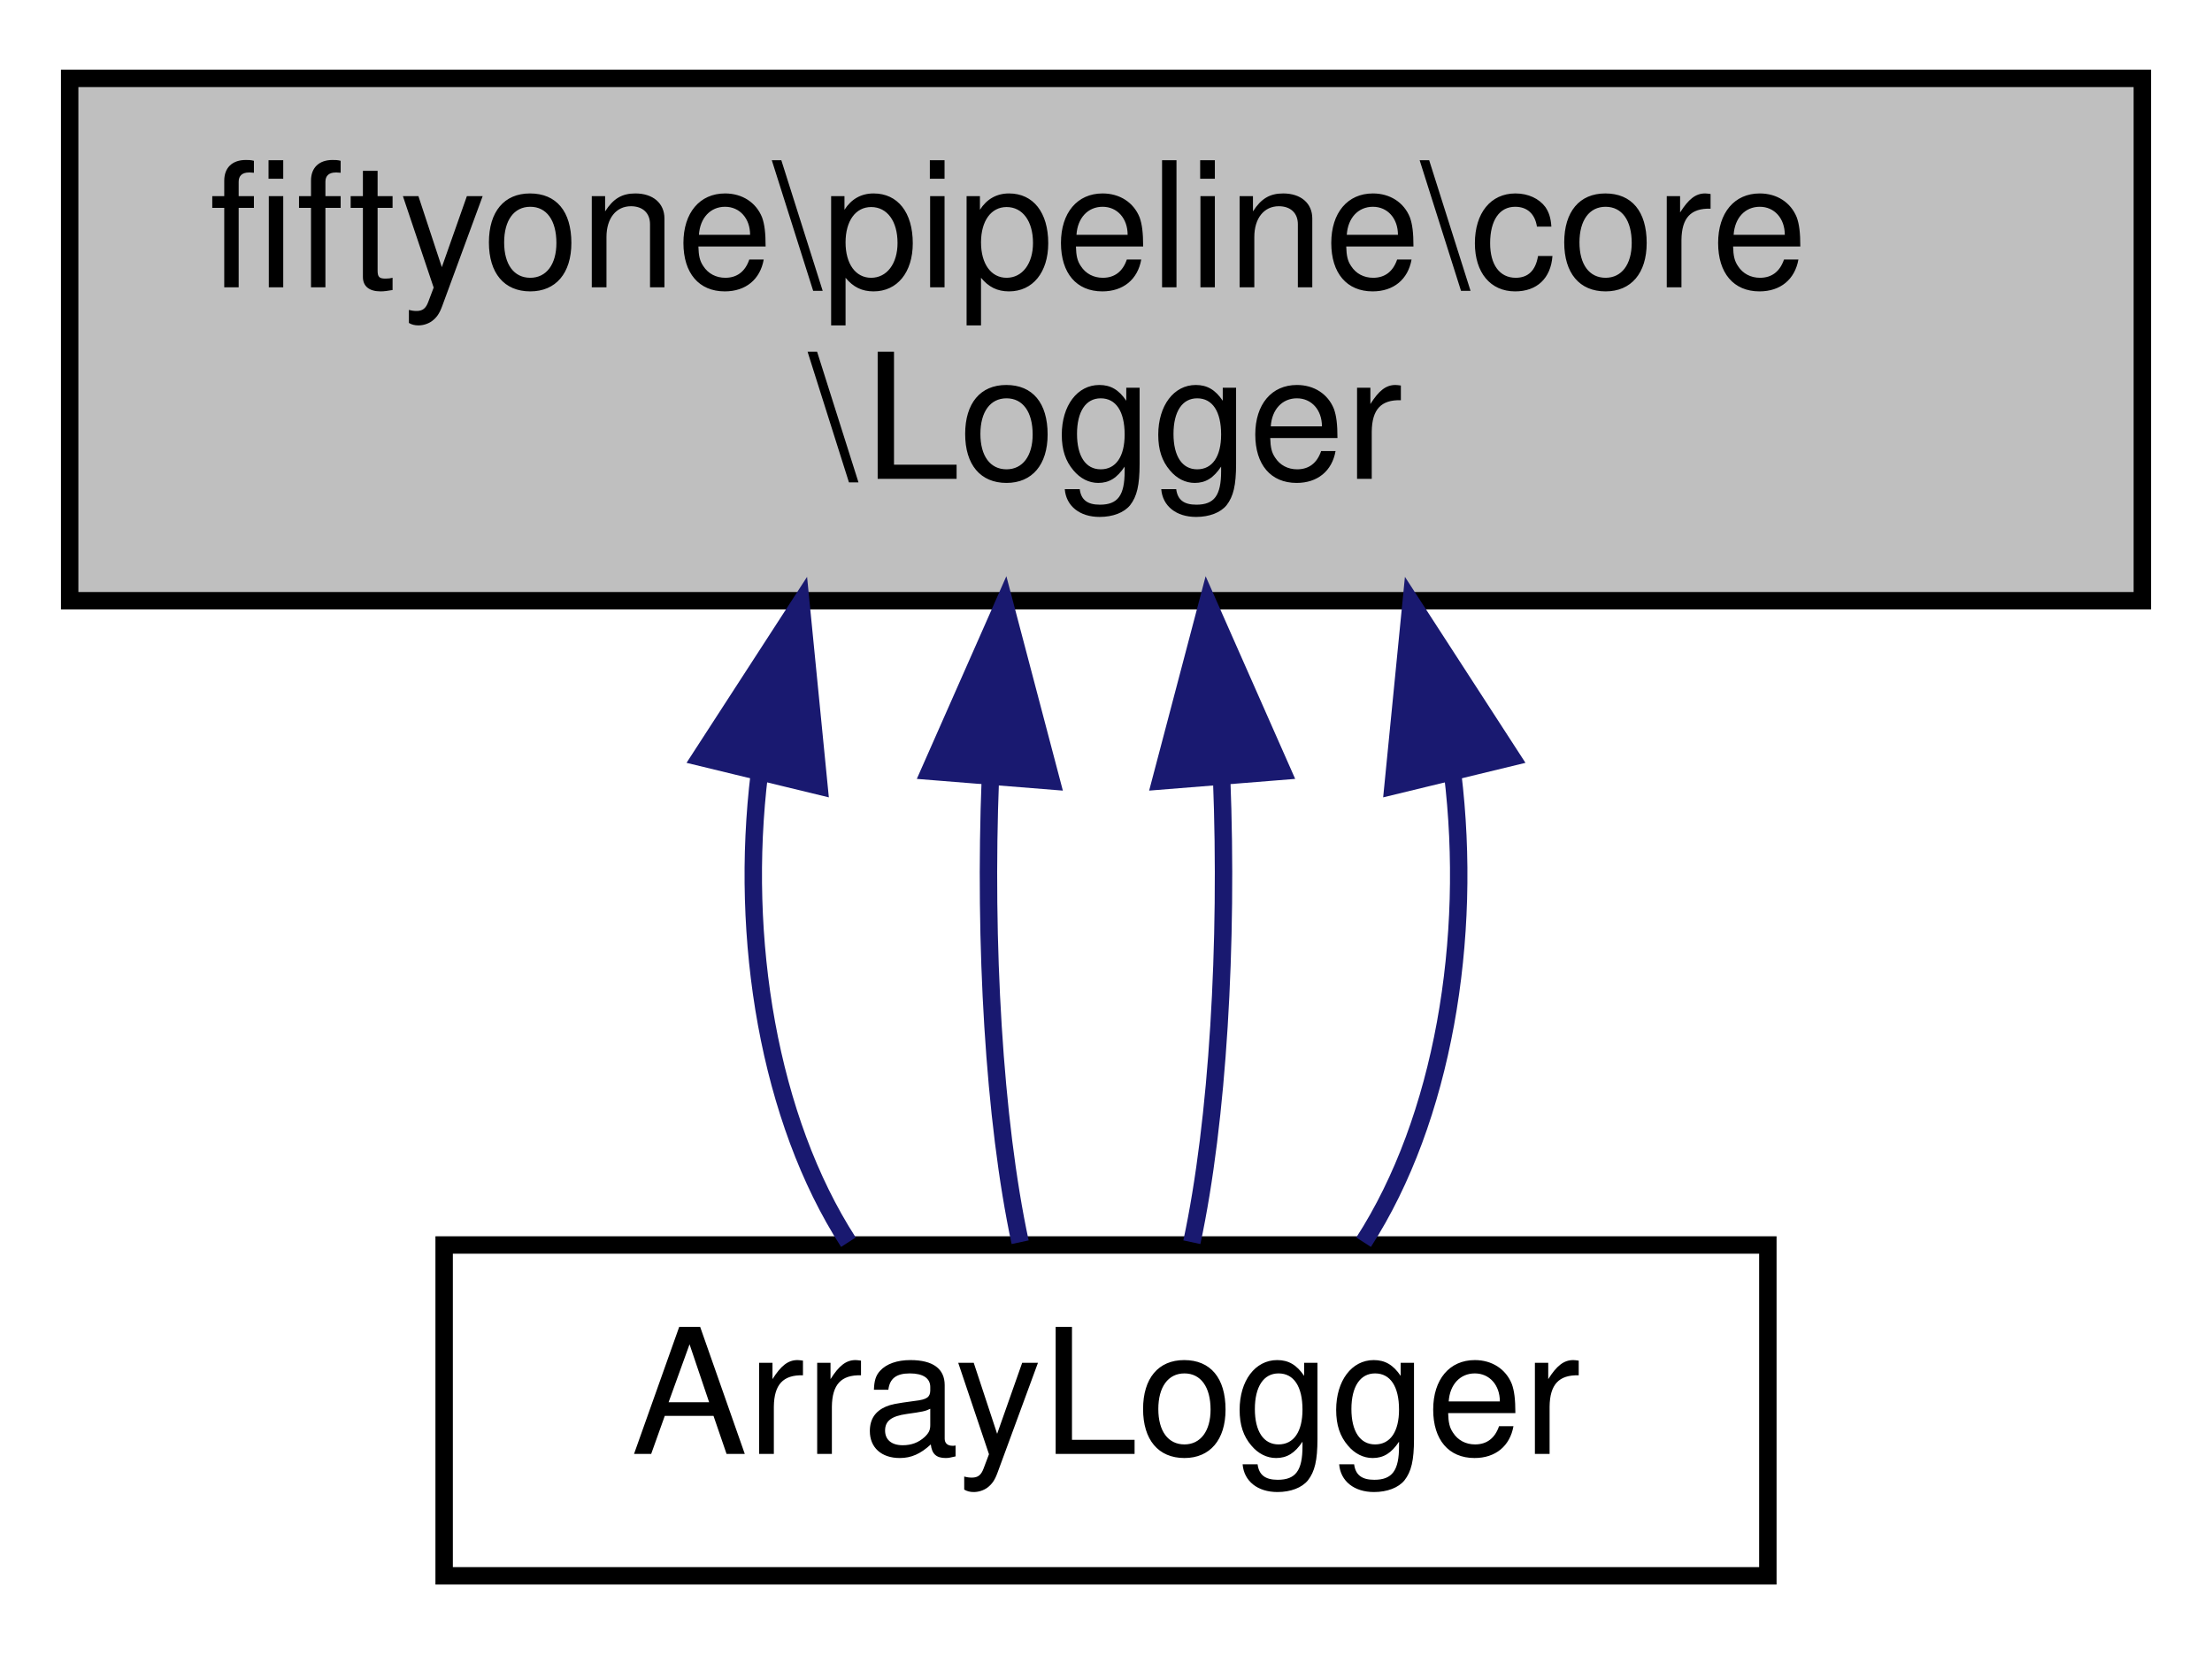
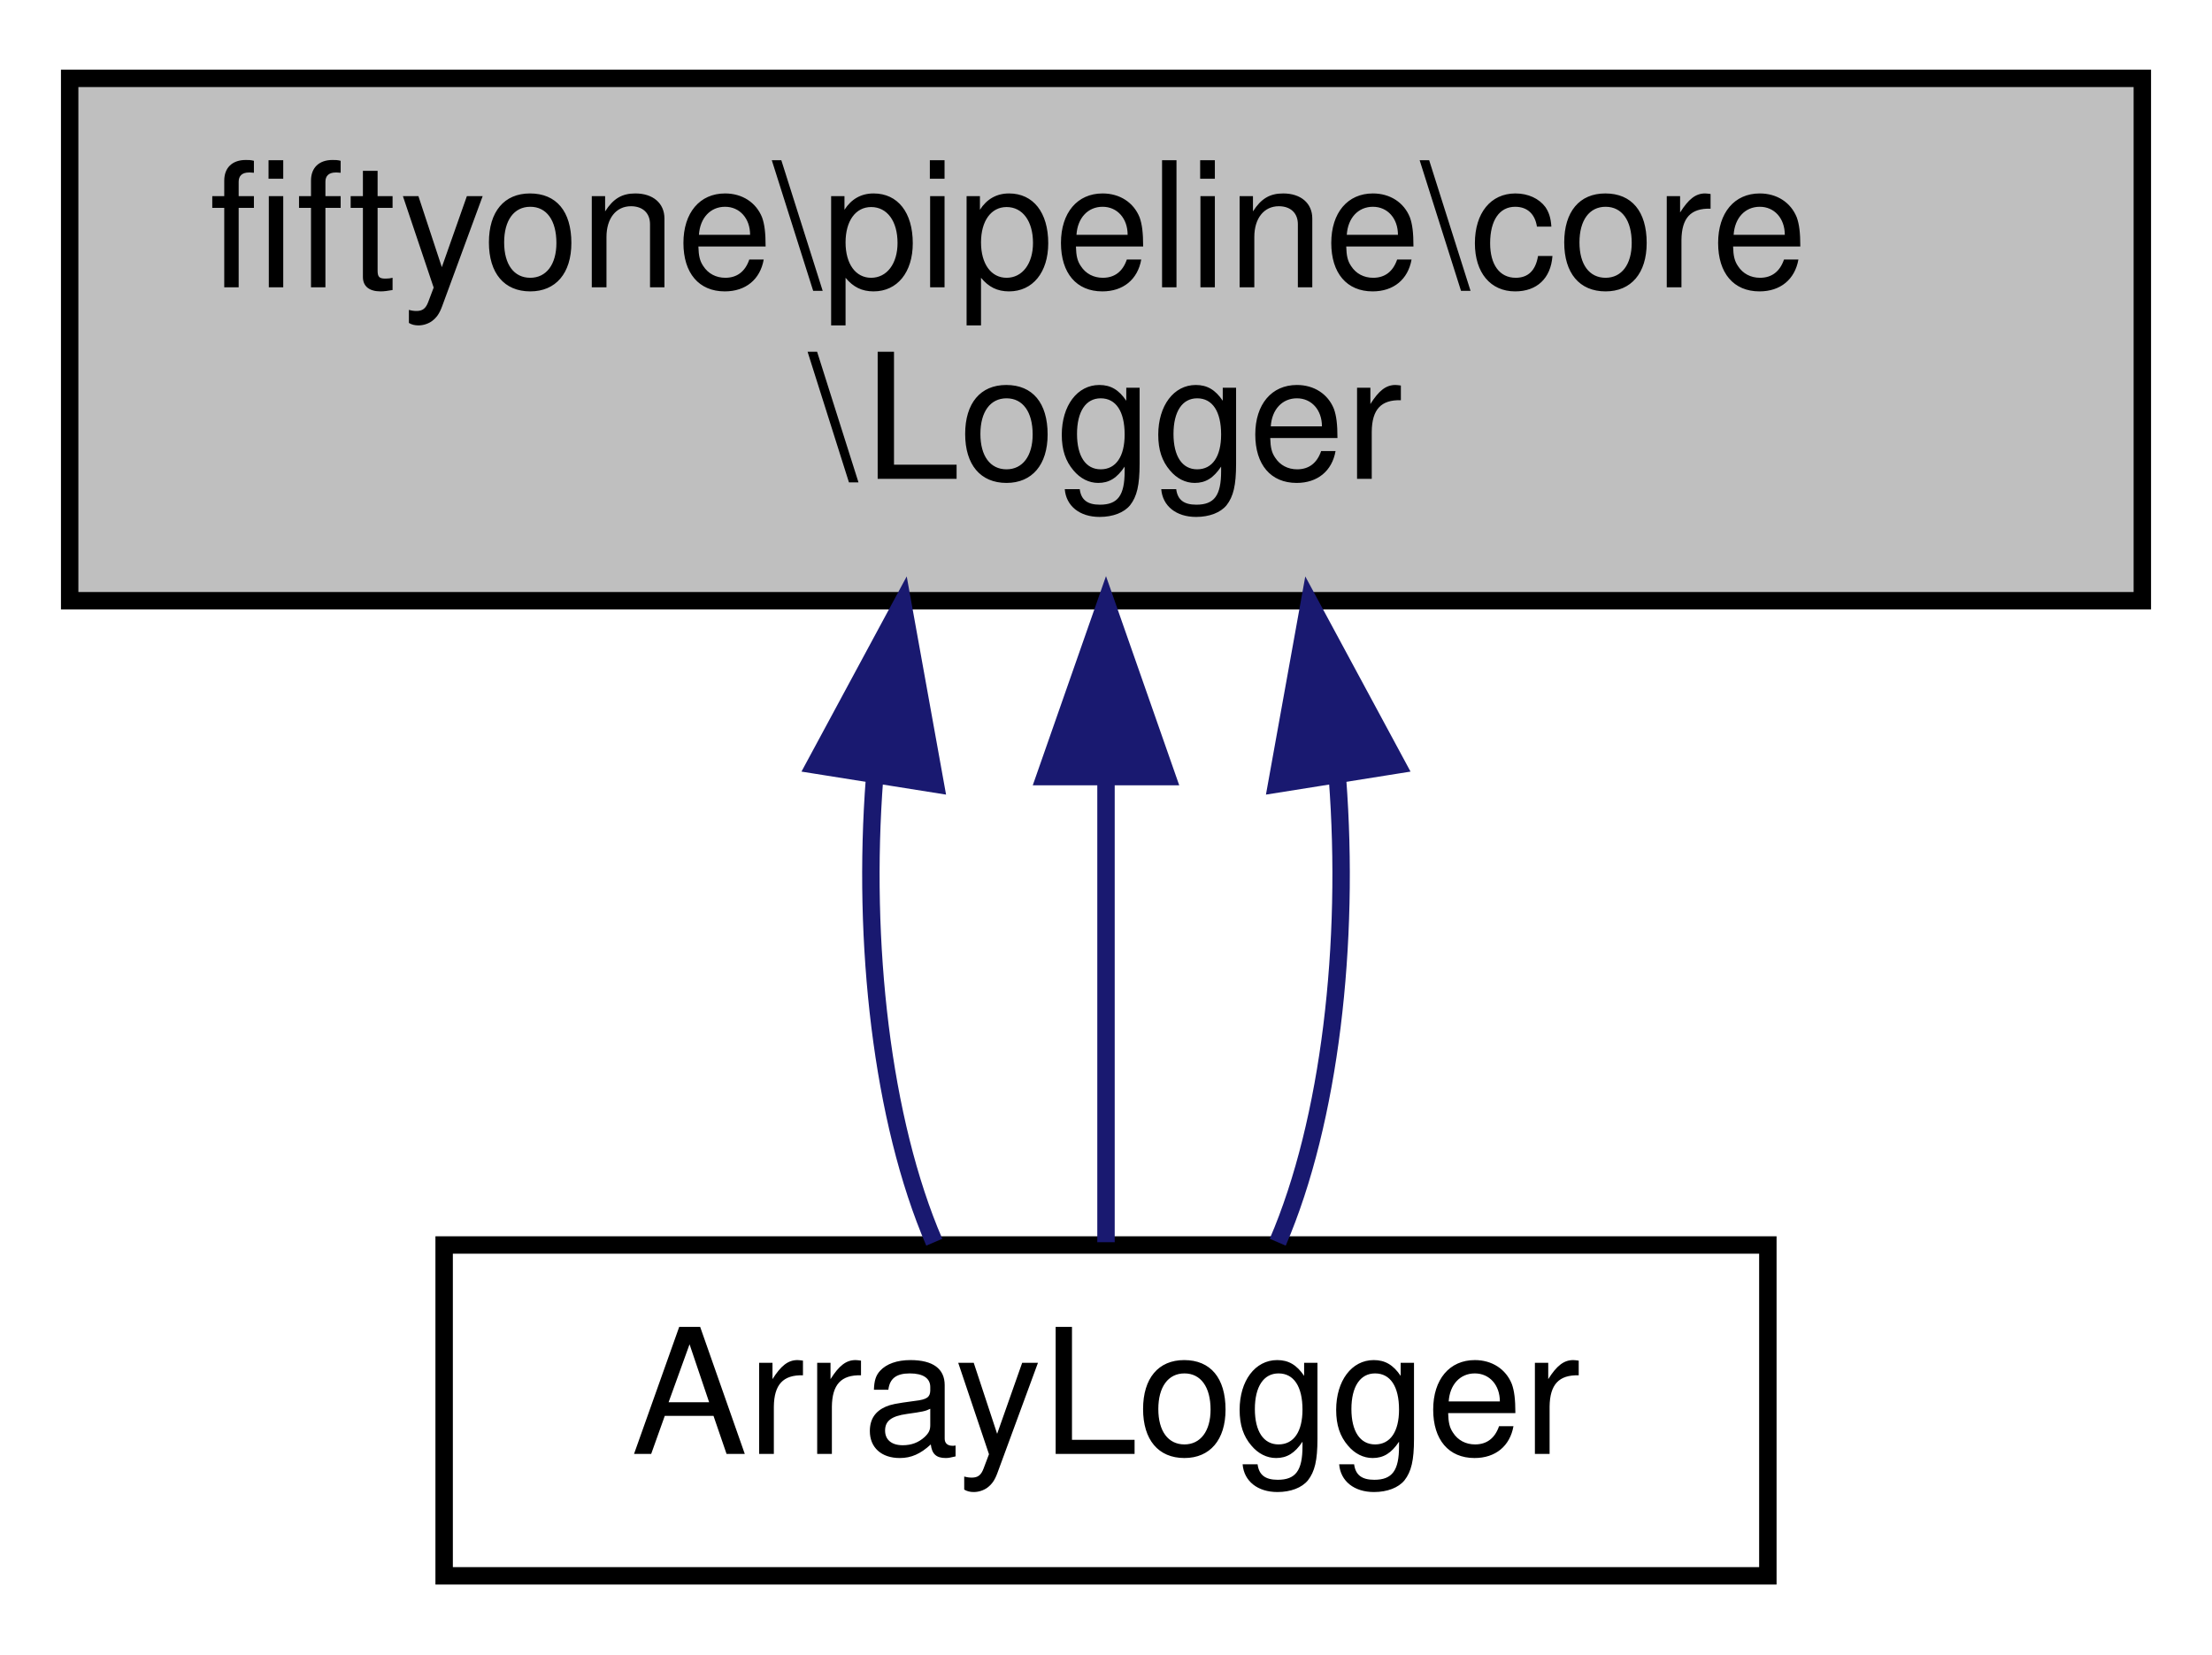
<svg xmlns="http://www.w3.org/2000/svg" xmlns:xlink="http://www.w3.org/1999/xlink" width="127pt" height="95pt" viewBox="0.00 0.00 127.00 95.00">
  <g id="graph0" class="graph" transform="scale(1 1) rotate(0) translate(4 91)">
    <g id="node1" class="node">
      <g id="a_node1">
        <a xlink:title="Logging for a Pipeline.">
          <polygon fill="#bfbfbf" stroke="black" points="0,-56.5 0,-86.5 119,-86.5 119,-56.5 0,-56.5" />
          <text text-anchor="start" x="8" y="-74.5" font-family="Helvetica,sans-Serif" font-size="10.00">fiftyone\pipeline\core</text>
          <text text-anchor="middle" x="59.5" y="-63.5" font-family="Helvetica,sans-Serif" font-size="10.00">\Logger</text>
        </a>
      </g>
    </g>
    <g id="node2" class="node">
      <g id="a_node2">
        <a xlink:href="class_array_logger.html" target="_top" xlink:title=" ">
          <polygon fill="none" stroke="black" points="21.5,-0.5 21.5,-19.5 97.5,-19.5 97.5,-0.5 21.5,-0.5" />
          <text text-anchor="middle" x="59.5" y="-7.5" font-family="Helvetica,sans-Serif" font-size="10.00">ArrayLogger</text>
        </a>
      </g>
    </g>
    <g id="edge1" class="edge">
-       <path fill="none" stroke="midnightblue" d="M39.6,-46.59C38.44,-37.08 40.15,-26.73 44.71,-19.66" />
-       <polygon fill="midnightblue" stroke="midnightblue" points="36.22,-47.51 41.98,-56.4 43.02,-45.86 36.22,-47.51" />
+       <path fill="none" stroke="midnightblue" d="M46.21,-46.29C45.49,-36.86 46.63,-26.65 49.64,-19.66" />
+       <polygon fill="midnightblue" stroke="midnightblue" points="42.79,-47.07 47.82,-56.4 49.7,-45.97 42.79,-47.07" />
    </g>
    <g id="edge2" class="edge">
-       <path fill="none" stroke="midnightblue" d="M52.86,-46.29C52.49,-36.86 53.07,-26.65 54.57,-19.66" />
-       <polygon fill="midnightblue" stroke="midnightblue" points="49.38,-46.71 53.66,-56.4 56.36,-46.15 49.38,-46.71" />
+       <path fill="none" stroke="midnightblue" d="M59.5,-46.29C59.5,-36.86 59.5,-26.65 59.5,-19.66" />
+       <polygon fill="midnightblue" stroke="midnightblue" points="56,-46.4 59.5,-56.4 63,-46.4 56,-46.4" />
    </g>
    <g id="edge3" class="edge">
-       <path fill="none" stroke="midnightblue" d="M66.14,-46.29C66.51,-36.86 65.93,-26.65 64.43,-19.66" />
-       <polygon fill="midnightblue" stroke="midnightblue" points="62.64,-46.15 65.34,-56.4 69.62,-46.71 62.64,-46.15" />
-     </g>
-     <g id="edge4" class="edge">
-       <path fill="none" stroke="midnightblue" d="M79.4,-46.59C80.56,-37.08 78.85,-26.73 74.29,-19.66" />
-       <polygon fill="midnightblue" stroke="midnightblue" points="75.98,-45.86 77.02,-56.4 82.78,-47.51 75.98,-45.86" />
+       <path fill="none" stroke="midnightblue" d="M72.79,-46.29C73.51,-36.86 72.37,-26.65 69.36,-19.66" />
+       <polygon fill="midnightblue" stroke="midnightblue" points="69.3,-45.97 71.18,-56.4 76.21,-47.07 69.3,-45.97" />
    </g>
  </g>
</svg>
